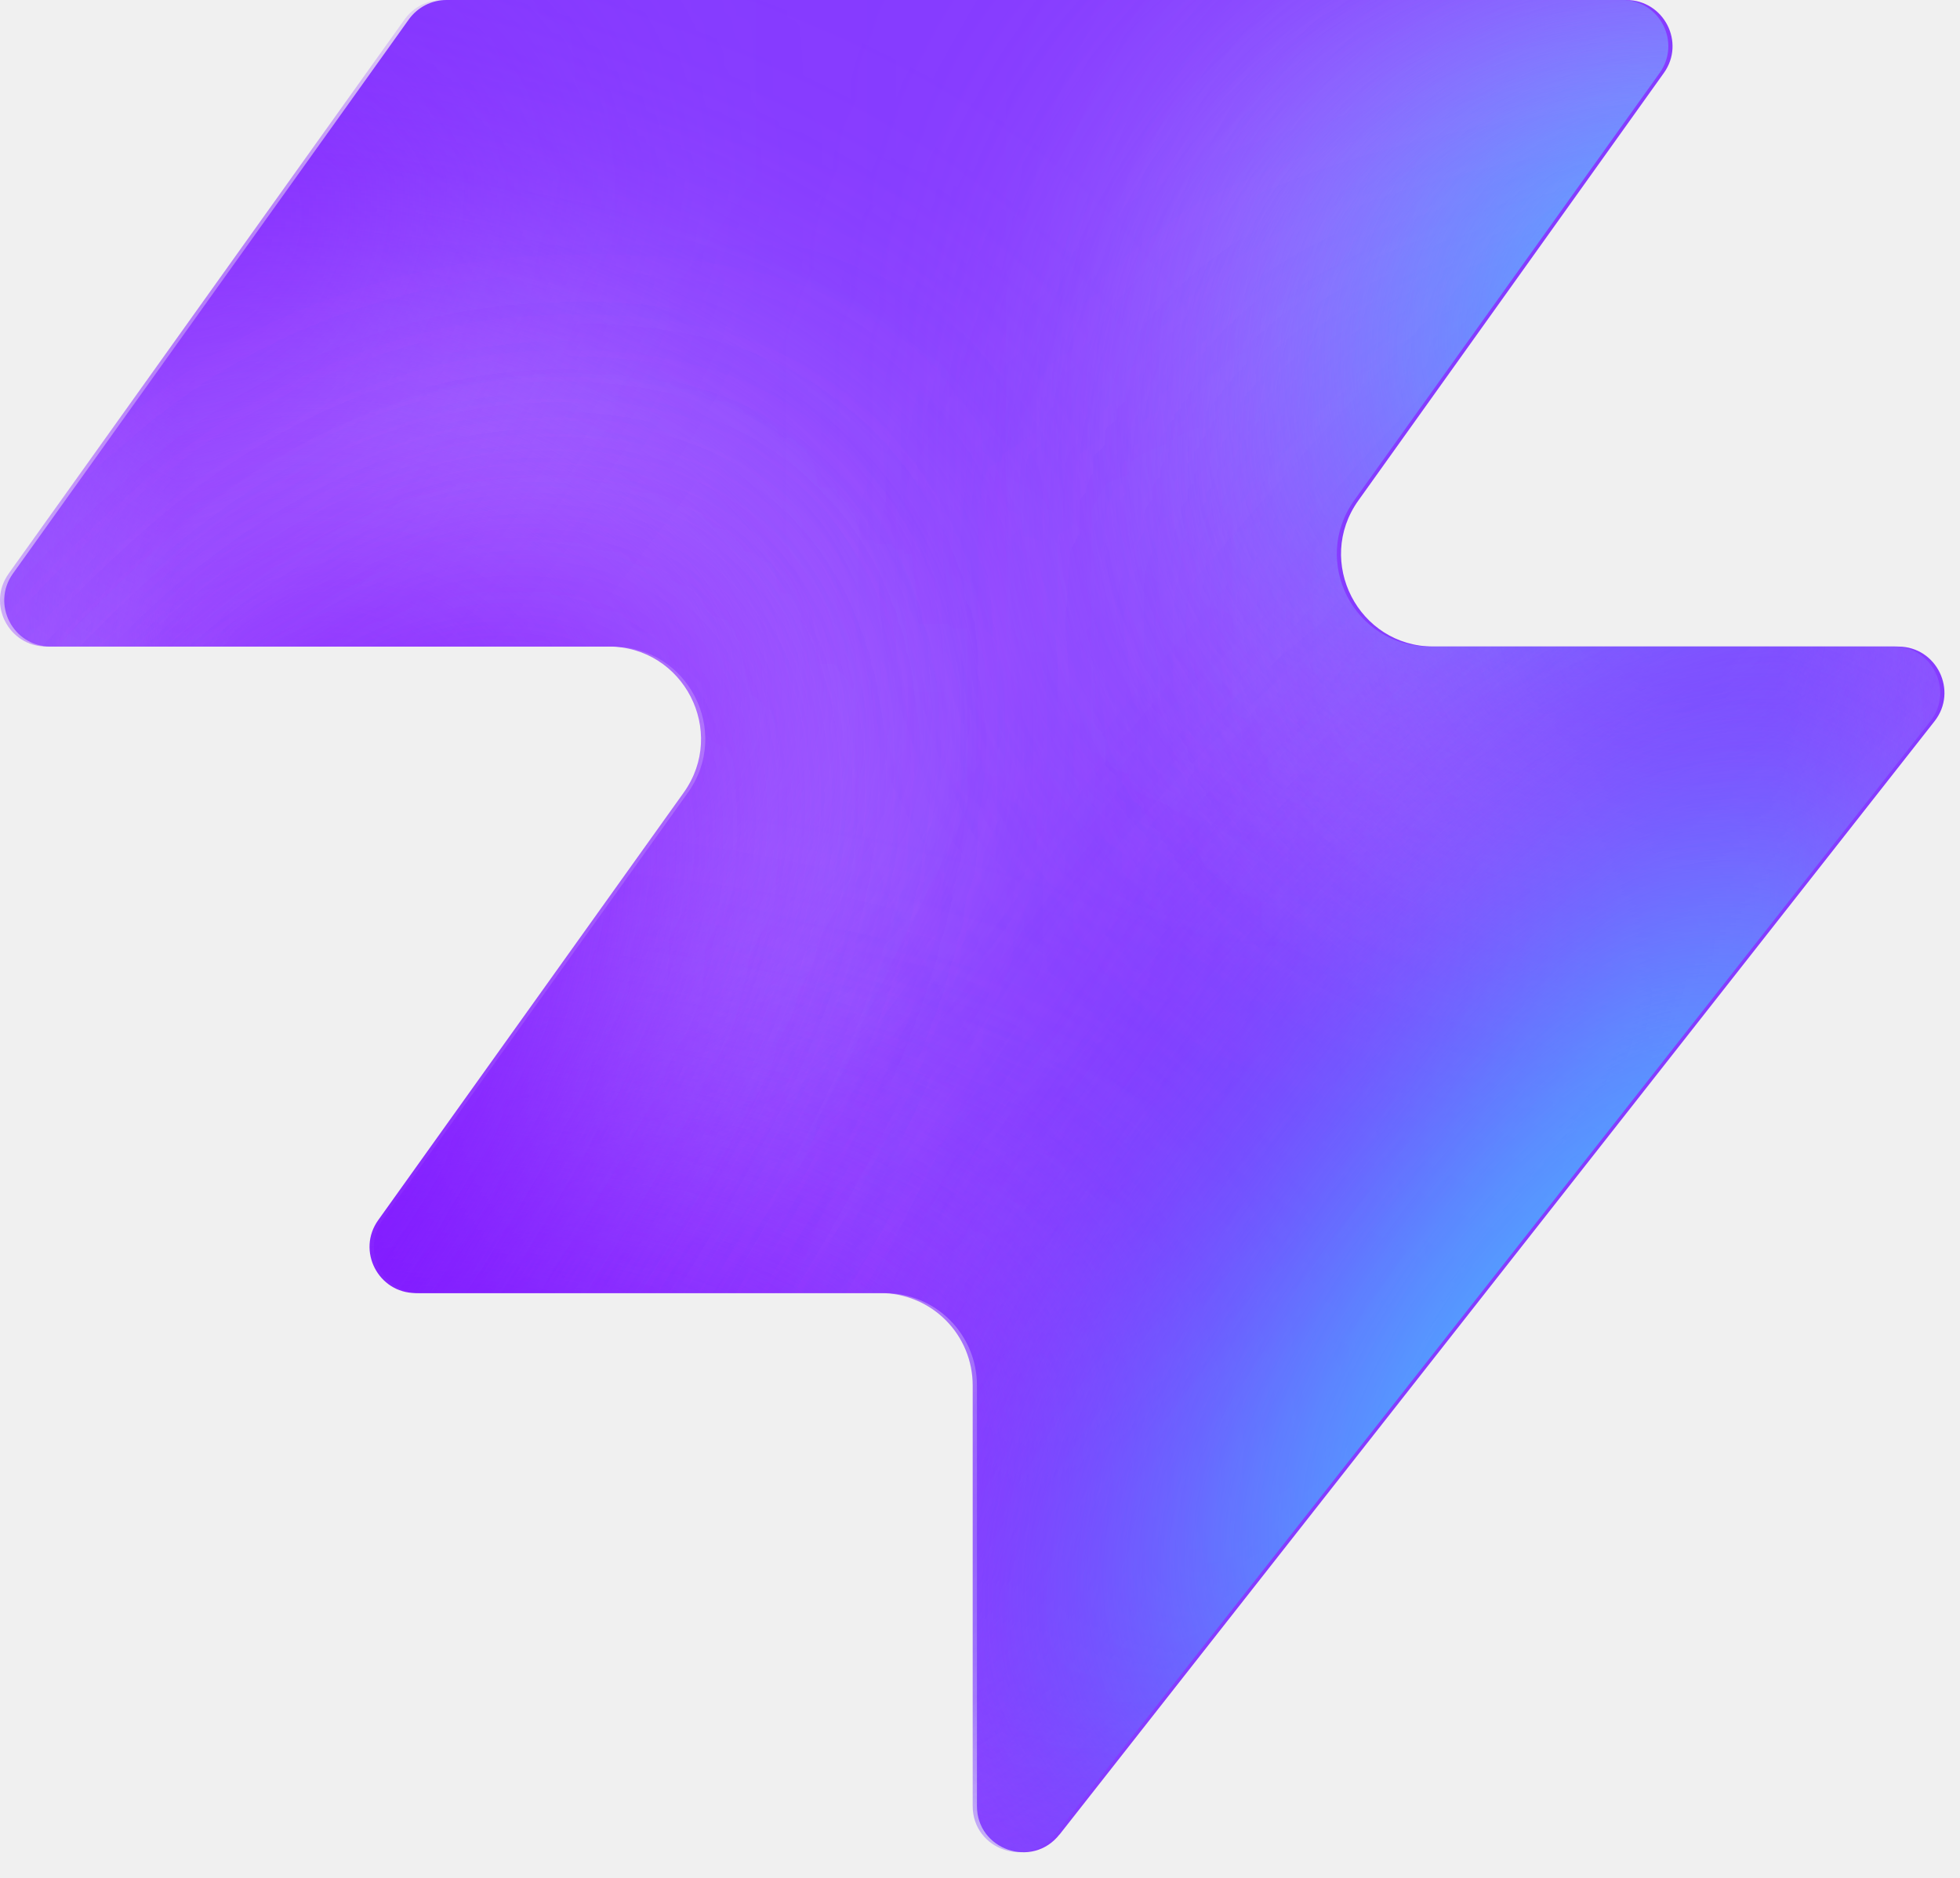
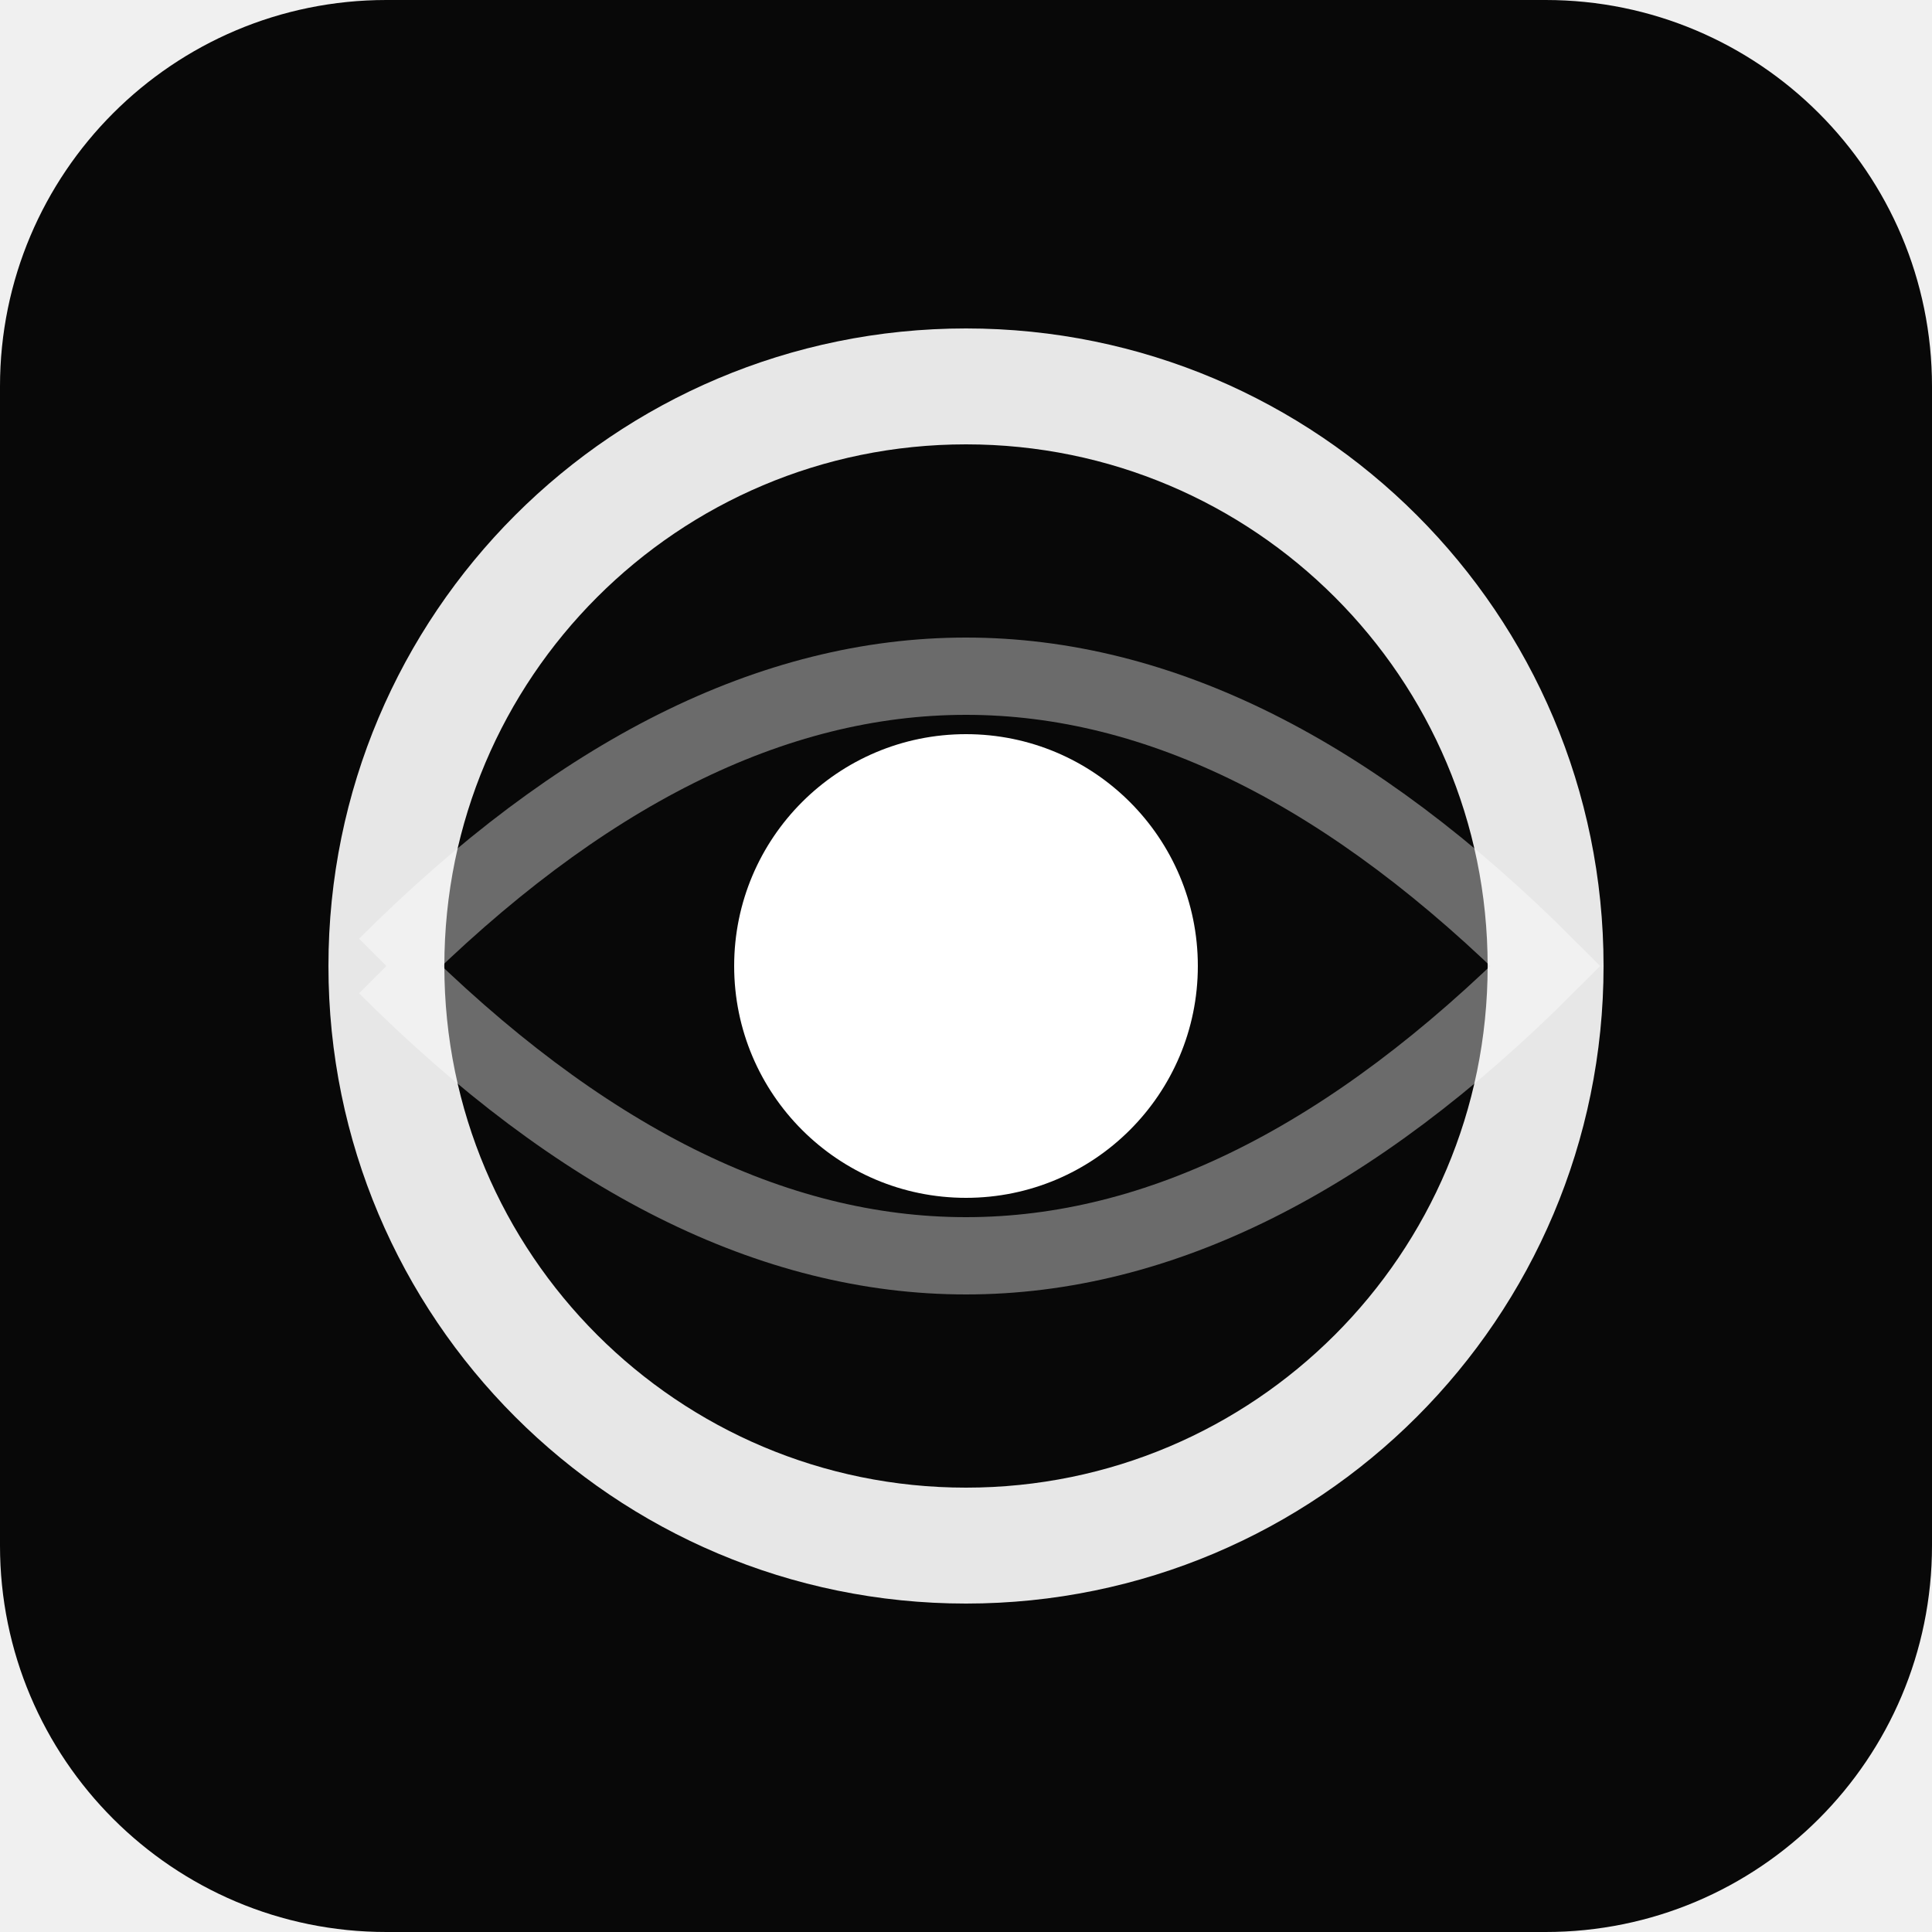
- <svg xmlns="http://www.w3.org/2000/svg" width="48" height="46" fill="none" viewBox="0 0 48 46">
-   <path fill="#863bff" d="M25.946 44.938c-.664.845-2.021.375-2.021-.698V33.937a2.26 2.26 0 0 0-2.262-2.262H10.287c-.92 0-1.456-1.04-.92-1.788l7.48-10.471c1.07-1.497 0-3.578-1.842-3.578H1.237c-.92 0-1.456-1.04-.92-1.788L10.013.474c.214-.297.556-.474.92-.474h28.894c.92 0 1.456 1.04.92 1.788l-7.48 10.471c-1.07 1.498 0 3.579 1.842 3.579h11.377c.943 0 1.473 1.088.89 1.83L25.947 44.94z" style="fill:#863bff;fill:color(display-p3 .525 .23 1);fill-opacity:1" />
-   <mask id="a" width="48" height="46" x="0" y="0" maskUnits="userSpaceOnUse" style="mask-type:alpha">
-     <path fill="#000" d="M25.842 44.938c-.664.844-2.021.375-2.021-.698V33.937a2.26 2.26 0 0 0-2.262-2.262H10.183c-.92 0-1.456-1.04-.92-1.788l7.48-10.471c1.07-1.498 0-3.579-1.842-3.579H1.133c-.92 0-1.456-1.04-.92-1.787L9.91.473c.214-.297.556-.474.92-.474h28.894c.92 0 1.456 1.04.92 1.788l-7.48 10.471c-1.07 1.498 0 3.578 1.842 3.578h11.377c.943 0 1.473 1.088.89 1.832L25.843 44.94z" style="fill:#000;fill-opacity:1" />
-   </mask>
-   <g mask="url(#a)">
-     <g filter="url(#b)">
-       <ellipse cx="5.508" cy="14.704" fill="#ede6ff" rx="5.508" ry="14.704" style="fill:#ede6ff;fill:color(display-p3 .927 .903 1);fill-opacity:1" transform="matrix(.00324 1 1 -.00324 -4.47 31.516)" />
-     </g>
-     <g filter="url(#c)">
-       <ellipse cx="10.399" cy="29.851" fill="#ede6ff" rx="10.399" ry="29.851" style="fill:#ede6ff;fill:color(display-p3 .927 .903 1);fill-opacity:1" transform="matrix(.00324 1 1 -.00324 -39.328 7.883)" />
-     </g>
-     <g filter="url(#d)">
-       <ellipse cx="5.508" cy="30.487" fill="#7e14ff" rx="5.508" ry="30.487" style="fill:#7e14ff;fill:color(display-p3 .492 .077 1);fill-opacity:1" transform="rotate(89.814 -25.913 -14.639)scale(1 -1)" />
-     </g>
-     <g filter="url(#e)">
-       <ellipse cx="5.508" cy="30.599" fill="#7e14ff" rx="5.508" ry="30.599" style="fill:#7e14ff;fill:color(display-p3 .492 .077 1);fill-opacity:1" transform="rotate(89.814 -32.644 -3.334)scale(1 -1)" />
-     </g>
-     <g filter="url(#f)">
-       <ellipse cx="5.508" cy="30.599" fill="#7e14ff" rx="5.508" ry="30.599" style="fill:#7e14ff;fill:color(display-p3 .492 .077 1);fill-opacity:1" transform="matrix(.00324 1 1 -.00324 -34.34 30.47)" />
-     </g>
-     <g filter="url(#g)">
-       <ellipse cx="14.072" cy="22.078" fill="#ede6ff" rx="14.072" ry="22.078" style="fill:#ede6ff;fill:color(display-p3 .927 .903 1);fill-opacity:1" transform="rotate(93.35 24.506 48.493)scale(-1 1)" />
-     </g>
-     <g filter="url(#h)">
-       <ellipse cx="3.47" cy="21.501" fill="#7e14ff" rx="3.47" ry="21.501" style="fill:#7e14ff;fill:color(display-p3 .492 .077 1);fill-opacity:1" transform="rotate(89.009 28.708 47.59)scale(-1 1)" />
-     </g>
-     <g filter="url(#i)">
-       <ellipse cx="3.47" cy="21.501" fill="#7e14ff" rx="3.47" ry="21.501" style="fill:#7e14ff;fill:color(display-p3 .492 .077 1);fill-opacity:1" transform="rotate(89.009 28.708 47.59)scale(-1 1)" />
-     </g>
-     <g filter="url(#j)">
-       <ellipse cx=".387" cy="8.972" fill="#7e14ff" rx="4.407" ry="29.108" style="fill:#7e14ff;fill:color(display-p3 .492 .077 1);fill-opacity:1" transform="rotate(39.51 .387 8.972)" />
-     </g>
-     <g filter="url(#k)">
-       <ellipse cx="47.523" cy="-6.092" fill="#7e14ff" rx="4.407" ry="29.108" style="fill:#7e14ff;fill:color(display-p3 .492 .077 1);fill-opacity:1" transform="rotate(37.892 47.523 -6.092)" />
-     </g>
-     <g filter="url(#l)">
-       <ellipse cx="41.412" cy="6.333" fill="#47bfff" rx="5.971" ry="9.665" style="fill:#47bfff;fill:color(display-p3 .28 .748 1);fill-opacity:1" transform="rotate(37.892 41.412 6.333)" />
-     </g>
-     <g filter="url(#m)">
-       <ellipse cx="-1.879" cy="38.332" fill="#7e14ff" rx="4.407" ry="29.108" style="fill:#7e14ff;fill:color(display-p3 .492 .077 1);fill-opacity:1" transform="rotate(37.892 -1.88 38.332)" />
-     </g>
-     <g filter="url(#n)">
-       <ellipse cx="-1.879" cy="38.332" fill="#7e14ff" rx="4.407" ry="29.108" style="fill:#7e14ff;fill:color(display-p3 .492 .077 1);fill-opacity:1" transform="rotate(37.892 -1.88 38.332)" />
-     </g>
-     <g filter="url(#o)">
-       <ellipse cx="35.651" cy="29.907" fill="#7e14ff" rx="4.407" ry="29.108" style="fill:#7e14ff;fill:color(display-p3 .492 .077 1);fill-opacity:1" transform="rotate(37.892 35.651 29.907)" />
-     </g>
-     <g filter="url(#p)">
-       <ellipse cx="38.418" cy="32.4" fill="#47bfff" rx="5.971" ry="15.297" style="fill:#47bfff;fill:color(display-p3 .28 .748 1);fill-opacity:1" transform="rotate(37.892 38.418 32.4)" />
-     </g>
-   </g>
-   <defs>
-     <filter id="b" width="60.045" height="41.654" x="-19.77" y="16.149" color-interpolation-filters="sRGB" filterUnits="userSpaceOnUse">
-       <feFlood flood-opacity="0" result="BackgroundImageFix" />
-       <feBlend in="SourceGraphic" in2="BackgroundImageFix" result="shape" />
-       <feGaussianBlur result="effect1_foregroundBlur_2002_17158" stdDeviation="7.659" />
-     </filter>
-     <filter id="c" width="90.34" height="51.437" x="-54.613" y="-7.533" color-interpolation-filters="sRGB" filterUnits="userSpaceOnUse">
-       <feFlood flood-opacity="0" result="BackgroundImageFix" />
-       <feBlend in="SourceGraphic" in2="BackgroundImageFix" result="shape" />
-       <feGaussianBlur result="effect1_foregroundBlur_2002_17158" stdDeviation="7.659" />
-     </filter>
-     <filter id="d" width="79.355" height="29.4" x="-49.64" y="2.03" color-interpolation-filters="sRGB" filterUnits="userSpaceOnUse">
-       <feFlood flood-opacity="0" result="BackgroundImageFix" />
-       <feBlend in="SourceGraphic" in2="BackgroundImageFix" result="shape" />
-       <feGaussianBlur result="effect1_foregroundBlur_2002_17158" stdDeviation="4.596" />
-     </filter>
-     <filter id="e" width="79.579" height="29.4" x="-45.045" y="20.029" color-interpolation-filters="sRGB" filterUnits="userSpaceOnUse">
-       <feFlood flood-opacity="0" result="BackgroundImageFix" />
-       <feBlend in="SourceGraphic" in2="BackgroundImageFix" result="shape" />
-       <feGaussianBlur result="effect1_foregroundBlur_2002_17158" stdDeviation="4.596" />
-     </filter>
-     <filter id="f" width="79.579" height="29.4" x="-43.513" y="21.178" color-interpolation-filters="sRGB" filterUnits="userSpaceOnUse">
-       <feFlood flood-opacity="0" result="BackgroundImageFix" />
-       <feBlend in="SourceGraphic" in2="BackgroundImageFix" result="shape" />
-       <feGaussianBlur result="effect1_foregroundBlur_2002_17158" stdDeviation="4.596" />
-     </filter>
-     <filter id="g" width="74.749" height="58.852" x="15.756" y="-17.901" color-interpolation-filters="sRGB" filterUnits="userSpaceOnUse">
-       <feFlood flood-opacity="0" result="BackgroundImageFix" />
-       <feBlend in="SourceGraphic" in2="BackgroundImageFix" result="shape" />
-       <feGaussianBlur result="effect1_foregroundBlur_2002_17158" stdDeviation="7.659" />
-     </filter>
-     <filter id="h" width="61.377" height="25.362" x="23.548" y="2.284" color-interpolation-filters="sRGB" filterUnits="userSpaceOnUse">
-       <feFlood flood-opacity="0" result="BackgroundImageFix" />
-       <feBlend in="SourceGraphic" in2="BackgroundImageFix" result="shape" />
-       <feGaussianBlur result="effect1_foregroundBlur_2002_17158" stdDeviation="4.596" />
-     </filter>
-     <filter id="i" width="61.377" height="25.362" x="23.548" y="2.284" color-interpolation-filters="sRGB" filterUnits="userSpaceOnUse">
-       <feFlood flood-opacity="0" result="BackgroundImageFix" />
-       <feBlend in="SourceGraphic" in2="BackgroundImageFix" result="shape" />
-       <feGaussianBlur result="effect1_foregroundBlur_2002_17158" stdDeviation="4.596" />
-     </filter>
-     <filter id="j" width="56.045" height="63.649" x="-27.636" y="-22.853" color-interpolation-filters="sRGB" filterUnits="userSpaceOnUse">
-       <feFlood flood-opacity="0" result="BackgroundImageFix" />
-       <feBlend in="SourceGraphic" in2="BackgroundImageFix" result="shape" />
-       <feGaussianBlur result="effect1_foregroundBlur_2002_17158" stdDeviation="4.596" />
-     </filter>
-     <filter id="k" width="54.814" height="64.646" x="20.116" y="-38.415" color-interpolation-filters="sRGB" filterUnits="userSpaceOnUse">
-       <feFlood flood-opacity="0" result="BackgroundImageFix" />
-       <feBlend in="SourceGraphic" in2="BackgroundImageFix" result="shape" />
-       <feGaussianBlur result="effect1_foregroundBlur_2002_17158" stdDeviation="4.596" />
-     </filter>
-     <filter id="l" width="33.541" height="35.313" x="24.641" y="-11.323" color-interpolation-filters="sRGB" filterUnits="userSpaceOnUse">
-       <feFlood flood-opacity="0" result="BackgroundImageFix" />
-       <feBlend in="SourceGraphic" in2="BackgroundImageFix" result="shape" />
-       <feGaussianBlur result="effect1_foregroundBlur_2002_17158" stdDeviation="4.596" />
-     </filter>
-     <filter id="m" width="54.814" height="64.646" x="-29.286" y="6.009" color-interpolation-filters="sRGB" filterUnits="userSpaceOnUse">
-       <feFlood flood-opacity="0" result="BackgroundImageFix" />
-       <feBlend in="SourceGraphic" in2="BackgroundImageFix" result="shape" />
-       <feGaussianBlur result="effect1_foregroundBlur_2002_17158" stdDeviation="4.596" />
-     </filter>
-     <filter id="n" width="54.814" height="64.646" x="-29.286" y="6.009" color-interpolation-filters="sRGB" filterUnits="userSpaceOnUse">
-       <feFlood flood-opacity="0" result="BackgroundImageFix" />
-       <feBlend in="SourceGraphic" in2="BackgroundImageFix" result="shape" />
-       <feGaussianBlur result="effect1_foregroundBlur_2002_17158" stdDeviation="4.596" />
-     </filter>
-     <filter id="o" width="54.814" height="64.646" x="8.244" y="-2.416" color-interpolation-filters="sRGB" filterUnits="userSpaceOnUse">
-       <feFlood flood-opacity="0" result="BackgroundImageFix" />
-       <feBlend in="SourceGraphic" in2="BackgroundImageFix" result="shape" />
-       <feGaussianBlur result="effect1_foregroundBlur_2002_17158" stdDeviation="4.596" />
-     </filter>
-     <filter id="p" width="39.409" height="43.623" x="18.713" y="10.588" color-interpolation-filters="sRGB" filterUnits="userSpaceOnUse">
-       <feFlood flood-opacity="0" result="BackgroundImageFix" />
-       <feBlend in="SourceGraphic" in2="BackgroundImageFix" result="shape" />
-       <feGaussianBlur result="effect1_foregroundBlur_2002_17158" stdDeviation="4.596" />
-     </filter>
-   </defs>
+ <svg xmlns="http://www.w3.org/2000/svg" viewBox="0 0 100 100">
+   <rect width="100" height="100" rx="20" fill="#080808" />
+   <circle cx="50" cy="50" r="30" fill="none" stroke="#ffffff" stroke-width="6" opacity="0.9" />
+   <circle cx="50" cy="50" r="12" fill="#ffffff" />
+   <path d="M 20 50 Q 50 20 80 50 Q 50 80 20 50" fill="none" stroke="#ffffff" stroke-width="4" opacity="0.4" />
</svg>
